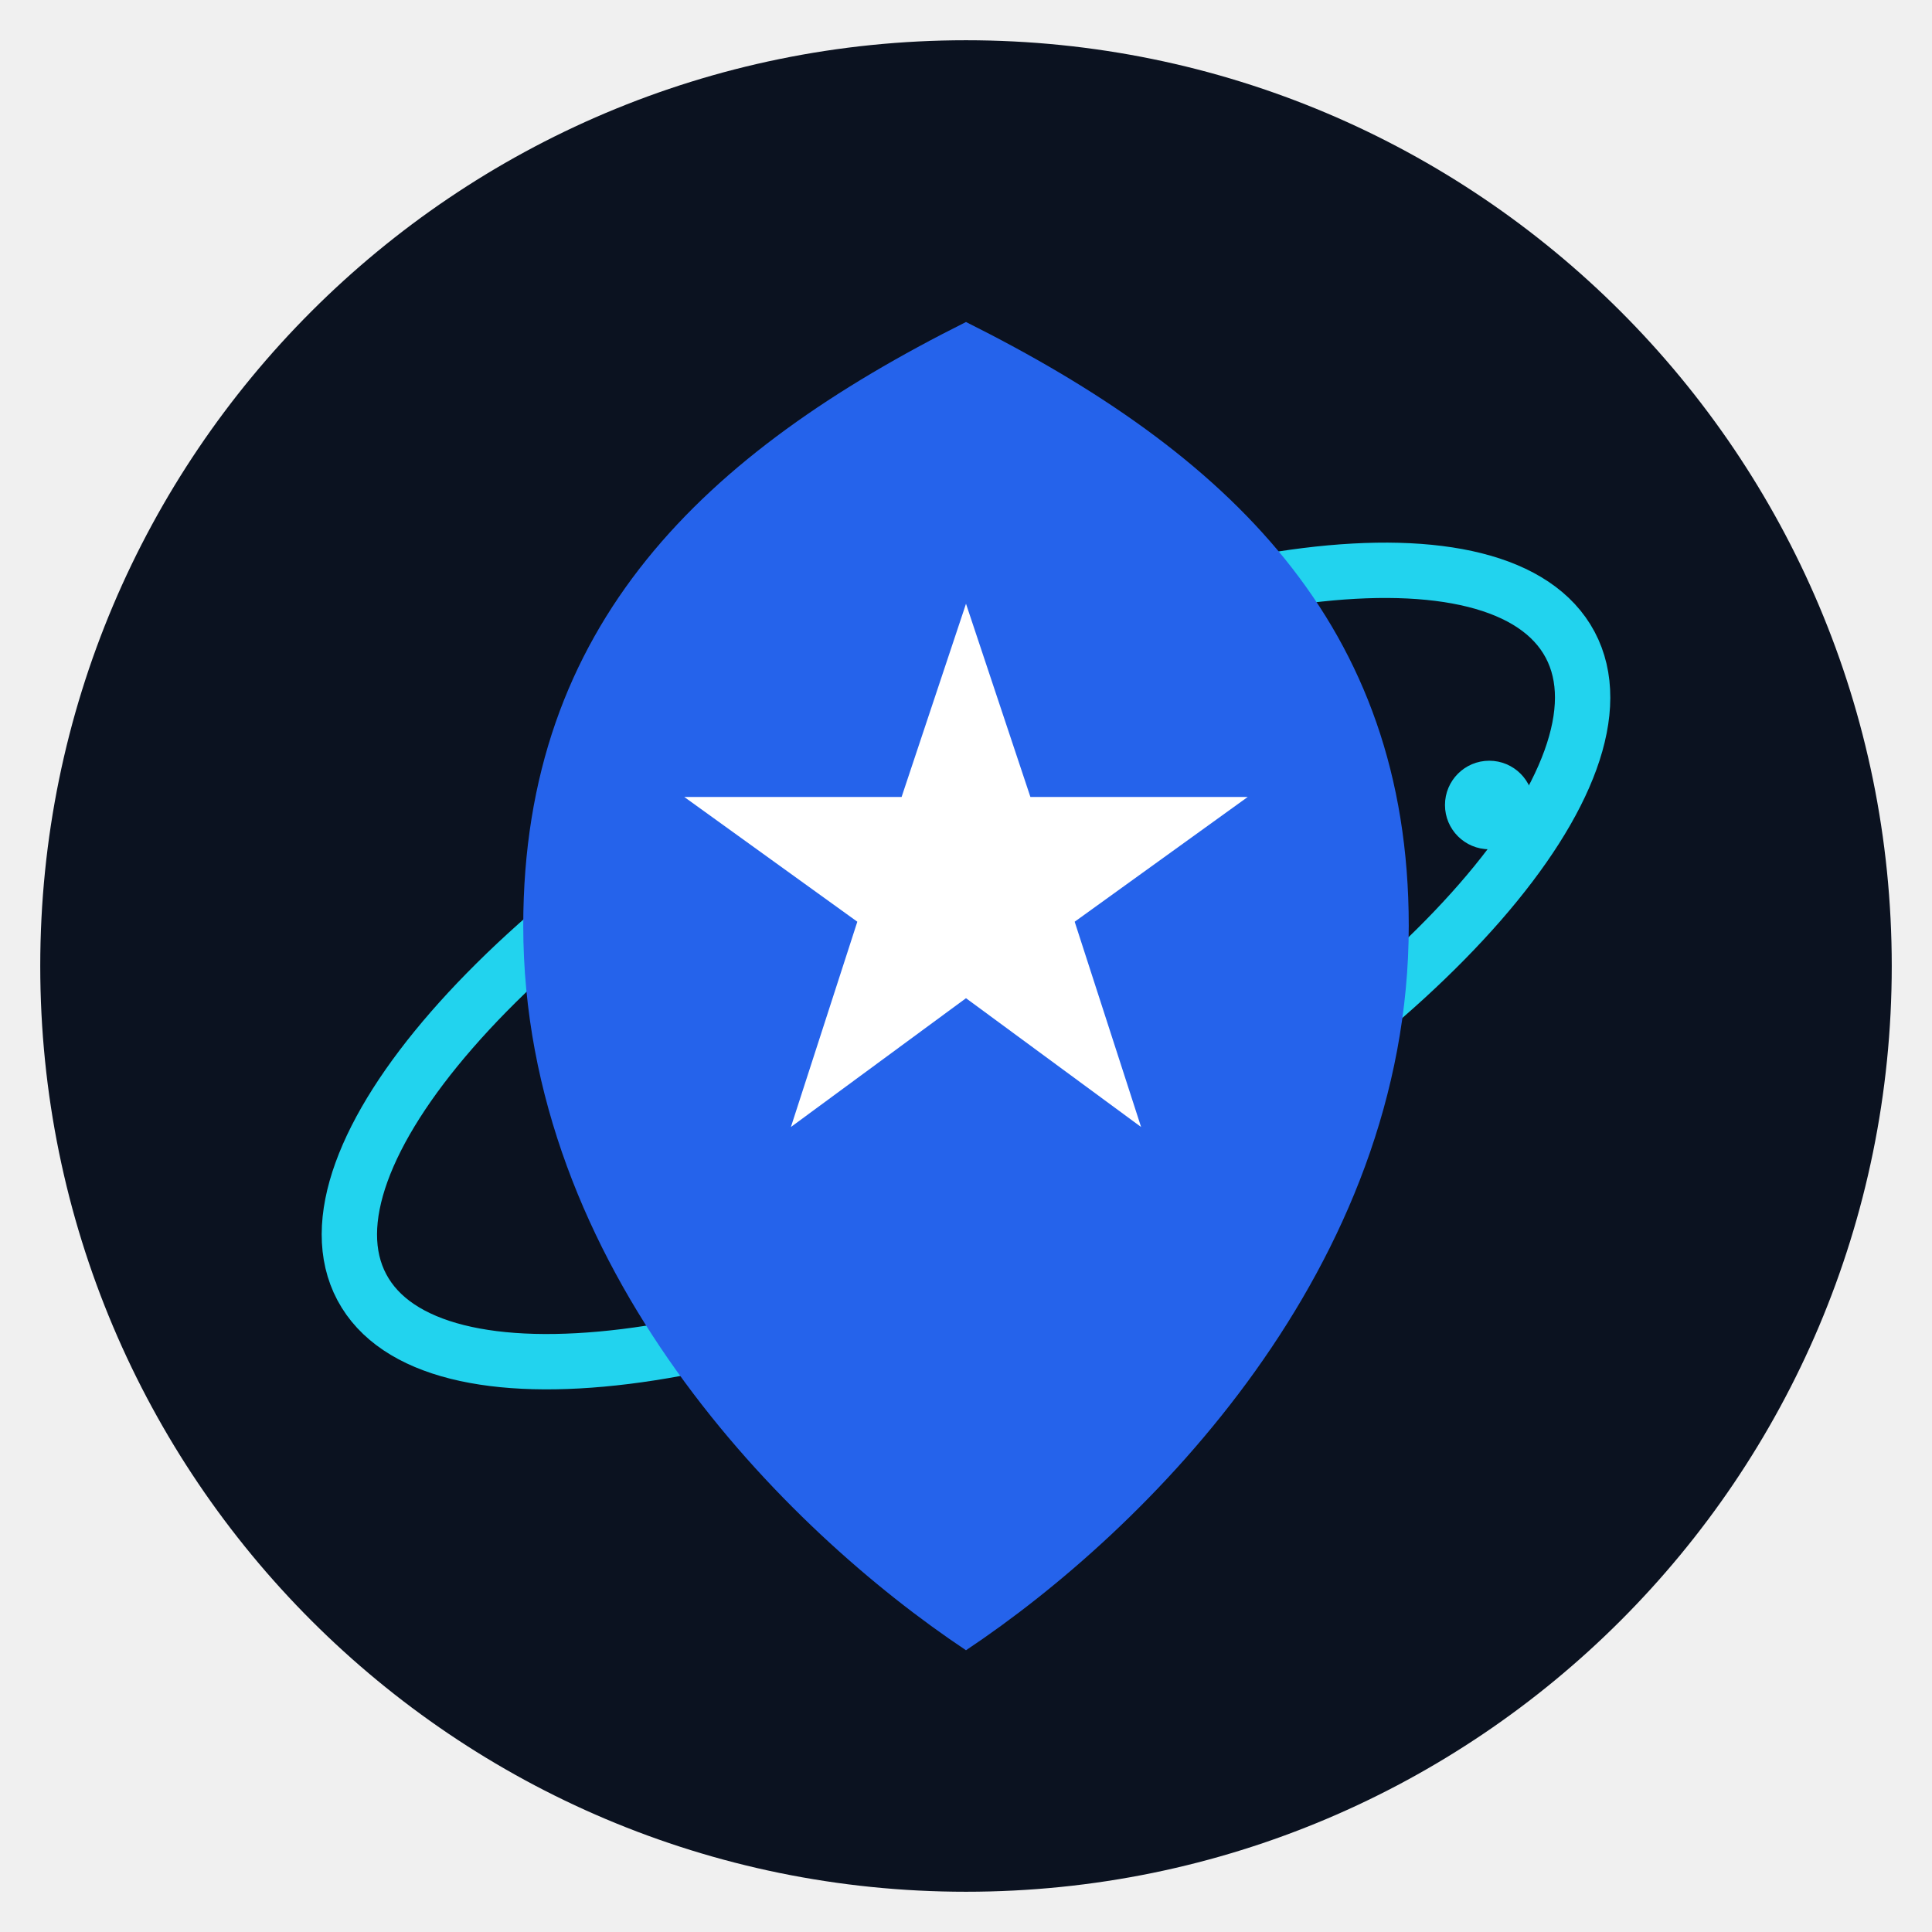
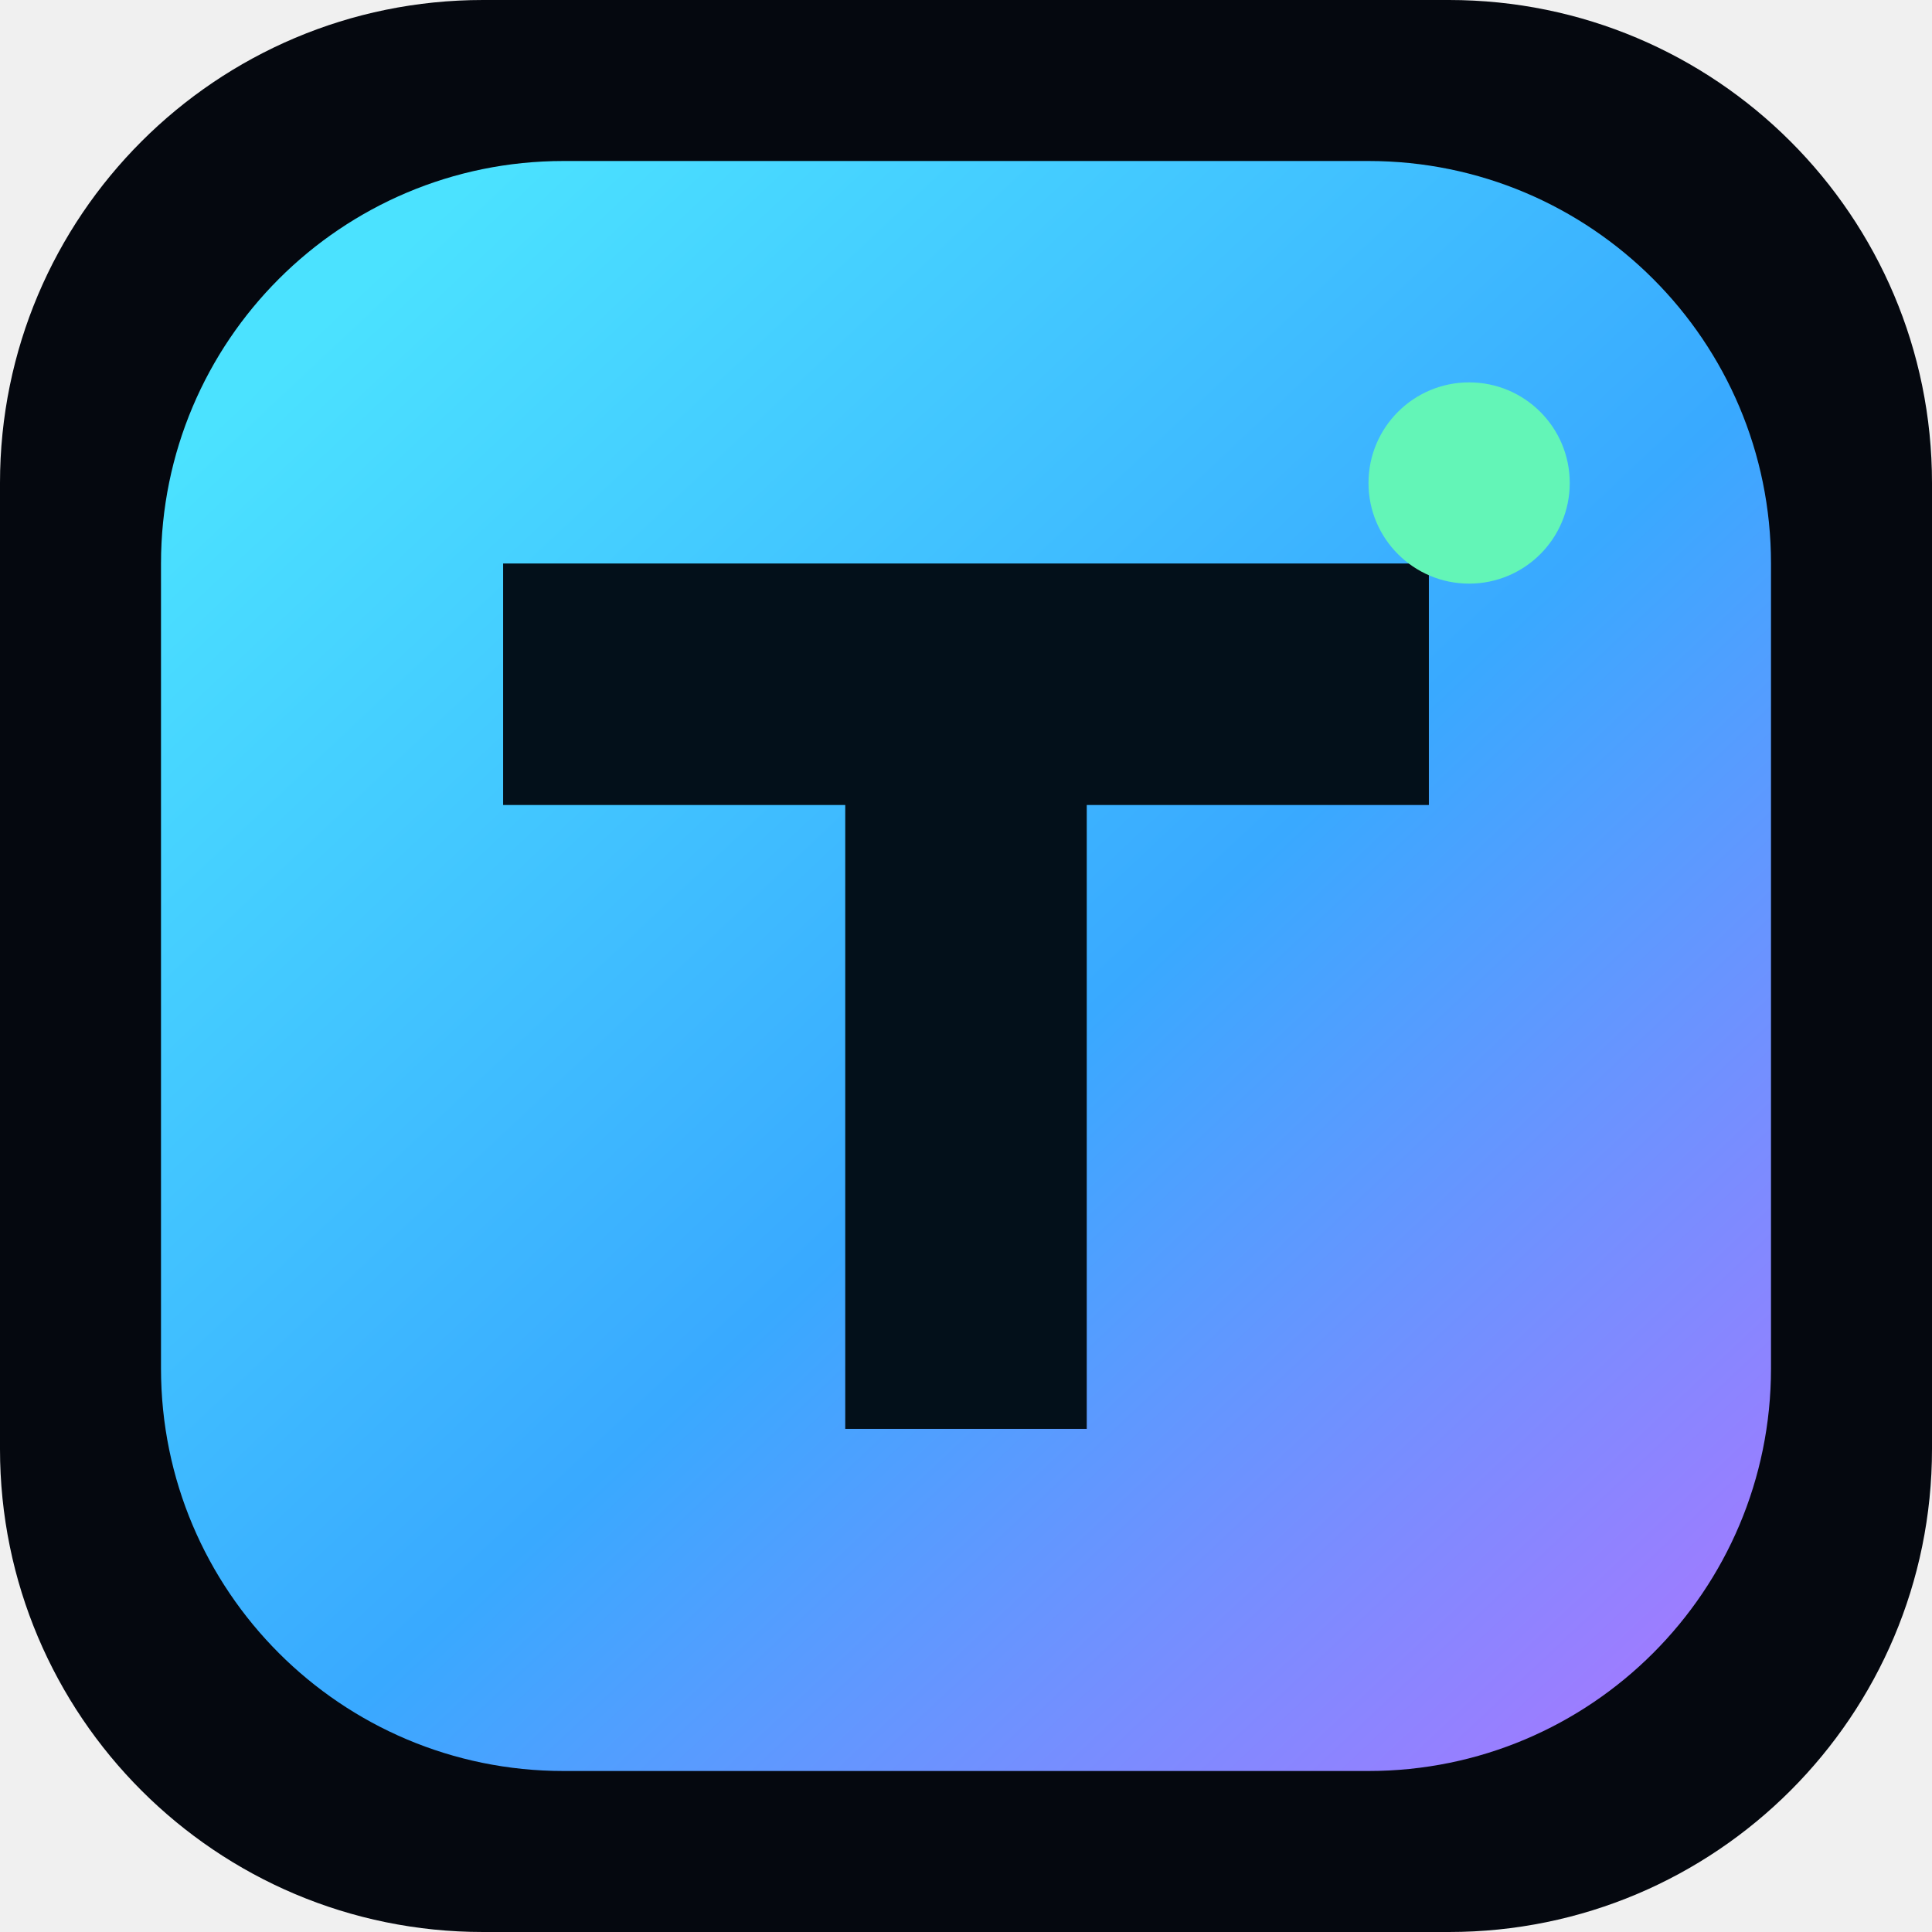
<svg xmlns="http://www.w3.org/2000/svg" viewBox="0 0 96 96" fill="none">
-   <circle cx="48" cy="48" r="46" fill="#0B1220" />
-   <ellipse cx="48" cy="48" rx="34" ry="13" transform="rotate(-28 48 48)" stroke="#22D3EE" stroke-width="2.75" fill="none" />
-   <path d="M48 16c-13 6.5-22 15-22 30 0 17 13 30 22 36 9-6 22-19 22-36 0-15-9-23.5-22-30z" fill="#2563EB" />
-   <path d="M48 30l3.2 9.6H62l-8.6 6.2 3.3 10.2L48 49.6l-8.7 6.4 3.3-10.2L34 39.6h10.8L48 30z" fill="#FFFFFF" />
-   <circle cx="74" cy="40" r="2.2" fill="#22D3EE" />
+   <defs>
+     <linearGradient id="g" x1="18" y1="14" x2="82" y2="82" gradientUnits="userSpaceOnUse">
+       <stop stop-color="#4BE2FF" />
+       <stop offset="0.55" stop-color="#39A9FF" />
+       <stop offset="1" stop-color="#9C7DFF" />
+     </linearGradient>
+   </defs>
+   <rect width="96" height="96" rx="24" fill="#05080F" />
+   <rect x="8" y="8" width="80" height="80" rx="20" fill="url(#g)" />
+   <path d="M25 28h46v12H54v31H42V40H25V28z" fill="#03101A" />
+   <circle cx="73" cy="24" r="5" fill="#63F5B7" />
</svg>
